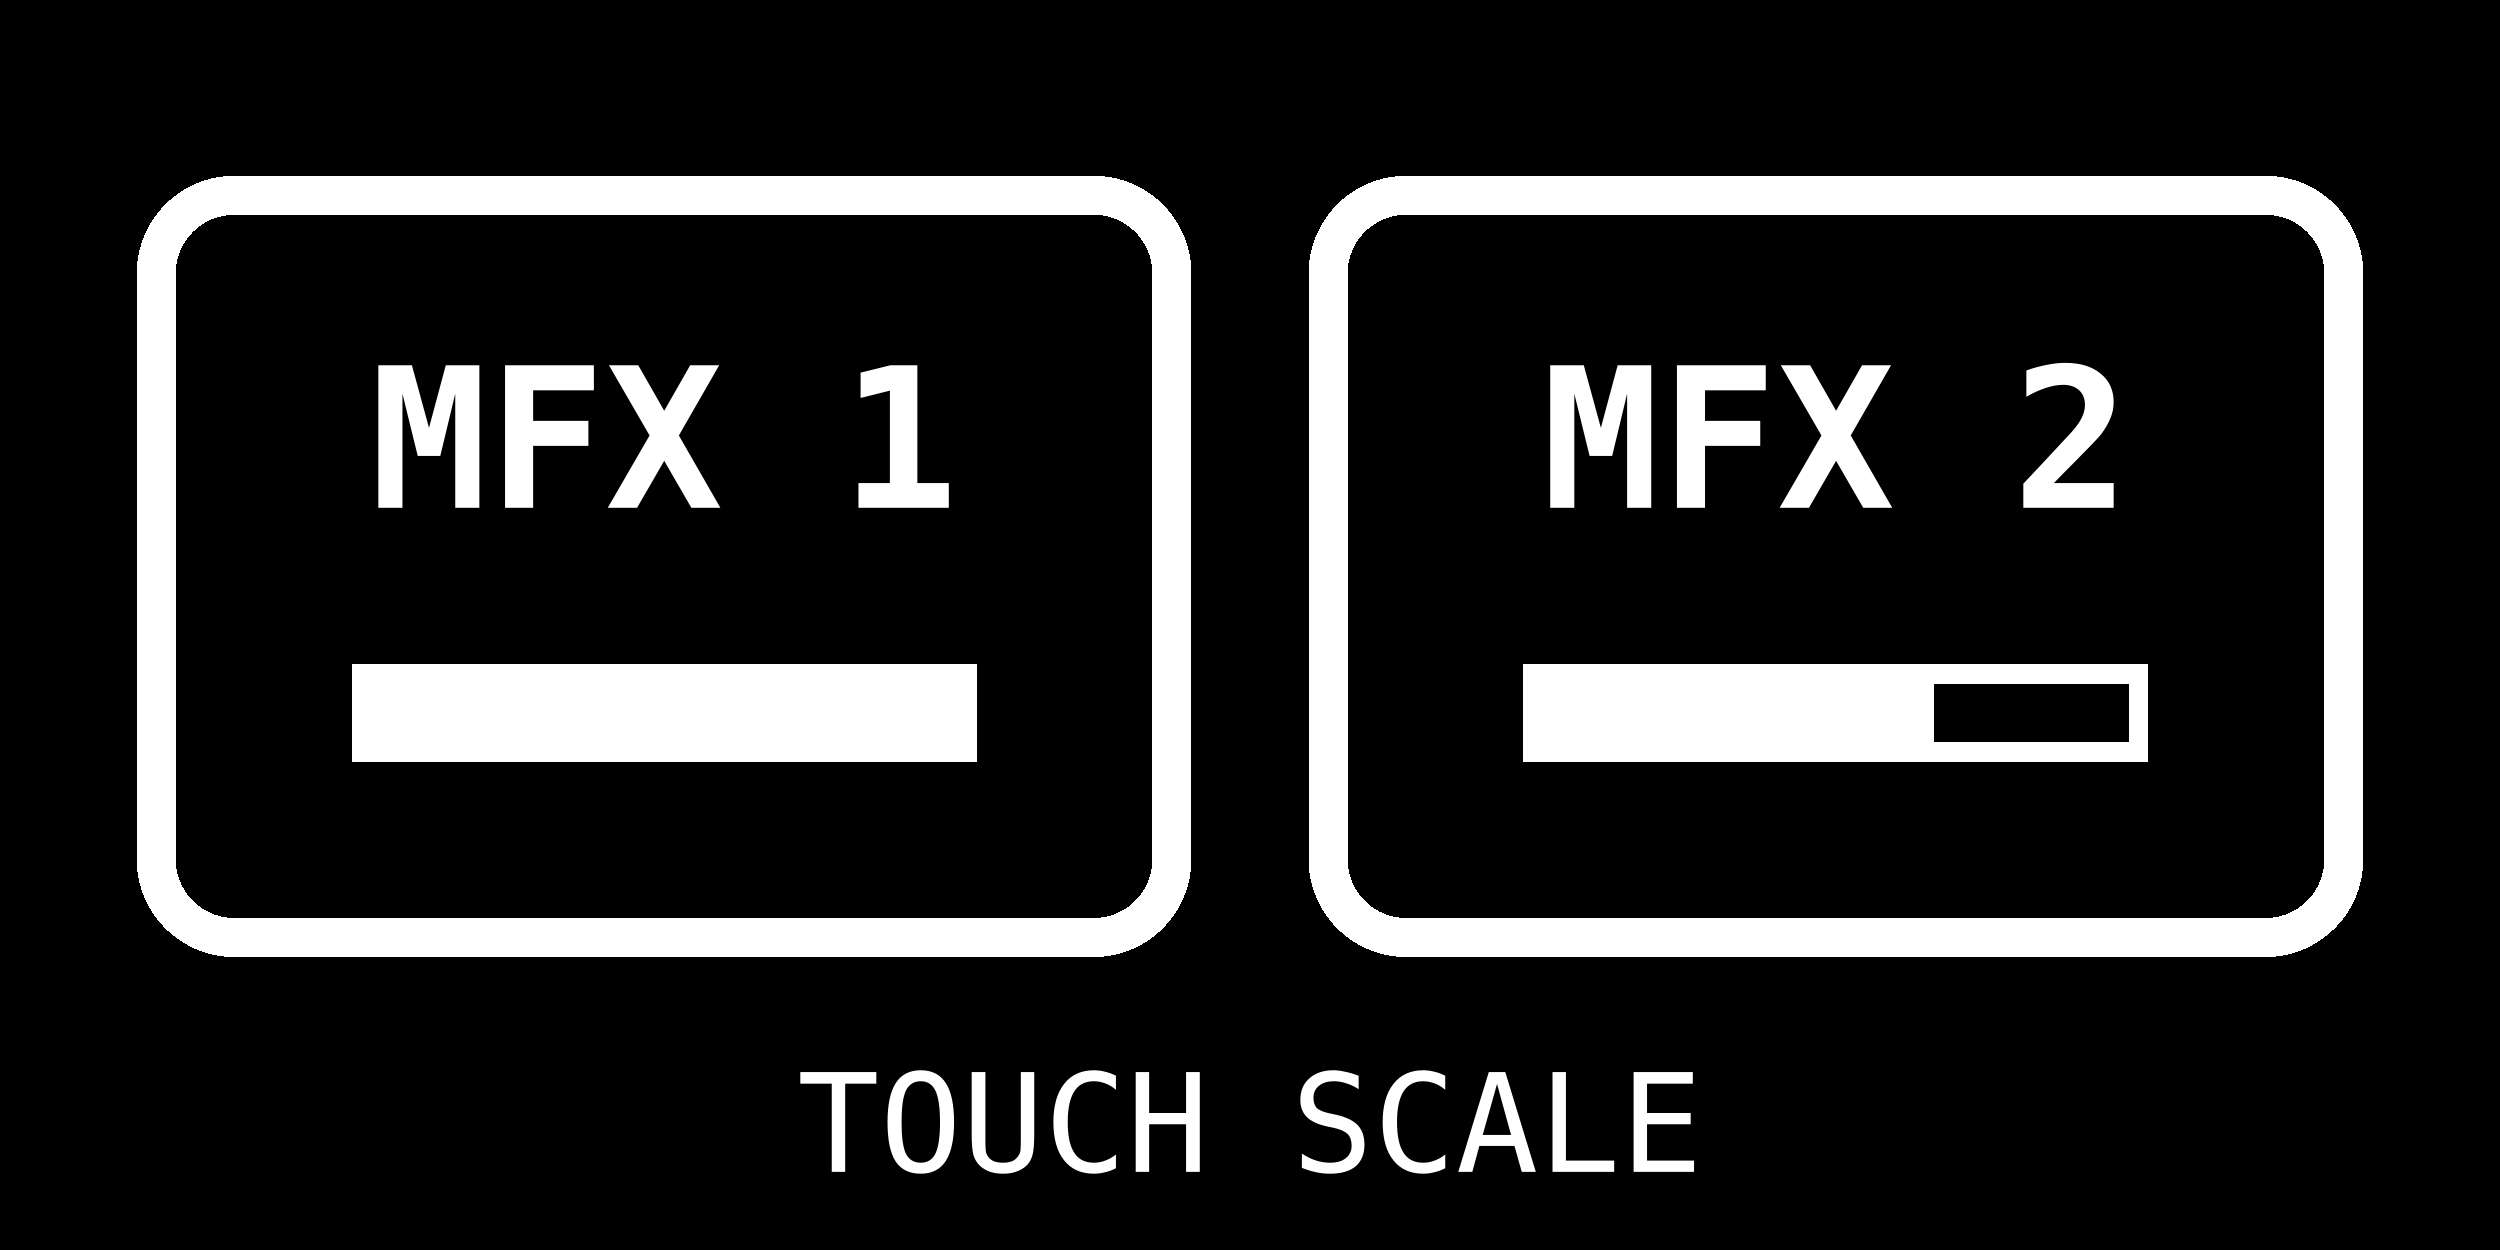
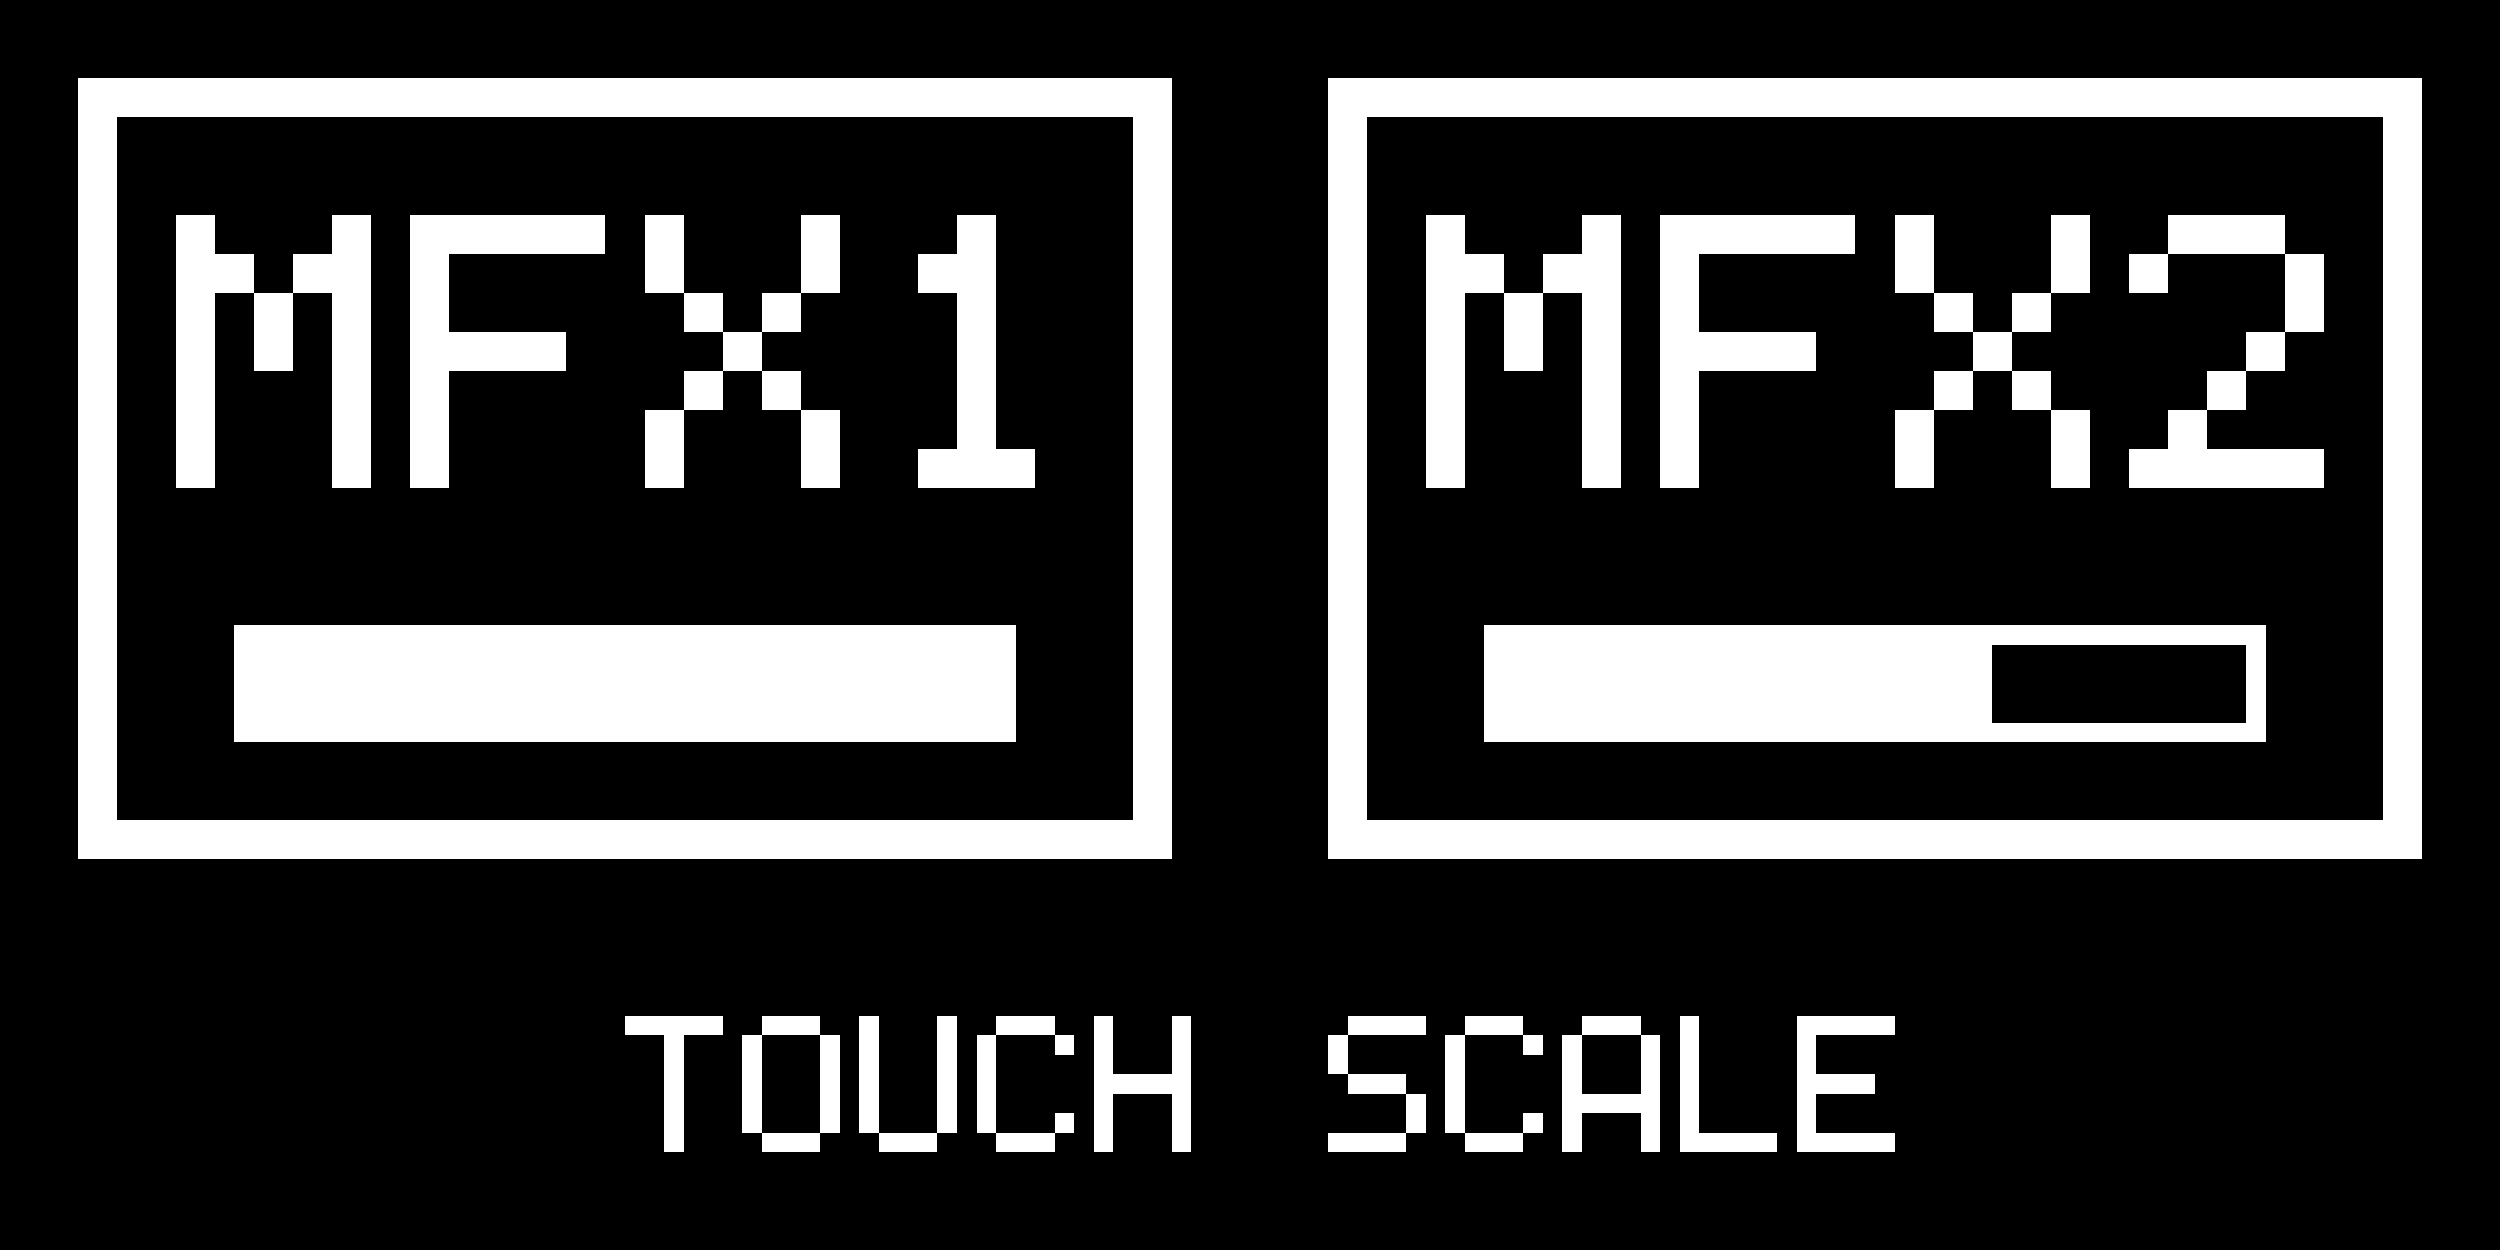
- <svg xmlns="http://www.w3.org/2000/svg" viewBox="0 0 128 64" shape-rendering="crispEdges" font-family="ui-monospace, Menlo, monospace" fill="#fff">
-   <rect width="128" height="64" fill="#000" />
-   <rect x="8" y="10" width="52" height="38" rx="4" fill="none" stroke="#fff" stroke-width="2" />
-   <rect x="68" y="10" width="52" height="38" rx="4" fill="none" stroke="#fff" stroke-width="2" />
-   <text x="34" y="26" font-size="10" font-weight="700" text-anchor="middle">MFX 1</text>
-   <text x="94" y="26" font-size="10" font-weight="700" text-anchor="middle">MFX 2</text>
-   <rect x="18" y="34" width="32" height="5" fill="#fff" />
-   <rect x="78" y="34" width="20" height="5" fill="#fff" />
-   <rect x="98.5" y="34.5" width="11" height="4" fill="none" stroke="#fff" />
-   <text x="64" y="60" font-size="7" font-weight="400" text-anchor="middle">TOUCH SCALE</text>
+ <svg xmlns="http://www.w3.org/2000/svg" viewBox="0 0 128 64" shape-rendering="crispEdges">
+   <rect width="128" height="64" />
+   <path fill="#fff" d="M4 4h56v1h-56zM68 4h56v1h-56zM4 5h56v1h-56zM68 5h56v1h-56zM4 6h2v1h-2zM58 6h2v1h-2zM68 6h2v1h-2zM122 6h2v1h-2zM4 7h2v1h-2zM58 7h2v1h-2zM68 7h2v1h-2zM122 7h2v1h-2zM4 8h2v1h-2zM58 8h2v1h-2zM68 8h2v1h-2zM122 8h2v1h-2zM4 9h2v1h-2zM58 9h2v1h-2zM68 9h2v1h-2zM122 9h2v1h-2zM4 10h2v1h-2zM58 10h2v1h-2zM68 10h2v1h-2zM122 10h2v1h-2zM4 11h2v1h-2zM9 11h2v1h-2zM17 11h2v1h-2zM21 11h10v1h-10zM33 11h2v1h-2zM41 11h2v1h-2zM49 11h2v1h-2zM58 11h2v1h-2zM68 11h2v1h-2zM73 11h2v1h-2zM81 11h2v1h-2zM85 11h10v1h-10zM97 11h2v1h-2zM105 11h2v1h-2zM111 11h6v1h-6zM122 11h2v1h-2zM4 12h2v1h-2zM9 12h2v1h-2zM17 12h2v1h-2zM21 12h10v1h-10zM33 12h2v1h-2zM41 12h2v1h-2zM49 12h2v1h-2zM58 12h2v1h-2zM68 12h2v1h-2zM73 12h2v1h-2zM81 12h2v1h-2zM85 12h10v1h-10zM97 12h2v1h-2zM105 12h2v1h-2zM111 12h6v1h-6zM122 12h2v1h-2zM4 13h2v1h-2zM9 13h4v1h-4zM15 13h4v1h-4zM21 13h2v1h-2zM33 13h2v1h-2zM41 13h2v1h-2zM47 13h4v1h-4zM58 13h2v1h-2zM68 13h2v1h-2zM73 13h4v1h-4zM79 13h4v1h-4zM85 13h2v1h-2zM97 13h2v1h-2zM105 13h2v1h-2zM109 13h2v1h-2zM117 13h2v1h-2zM122 13h2v1h-2zM4 14h2v1h-2zM9 14h4v1h-4zM15 14h4v1h-4zM21 14h2v1h-2zM33 14h2v1h-2zM41 14h2v1h-2zM47 14h4v1h-4zM58 14h2v1h-2zM68 14h2v1h-2zM73 14h4v1h-4zM79 14h4v1h-4zM85 14h2v1h-2zM97 14h2v1h-2zM105 14h2v1h-2zM109 14h2v1h-2zM117 14h2v1h-2zM122 14h2v1h-2zM4 15h2v1h-2zM9 15h2v1h-2zM13 15h2v1h-2zM17 15h2v1h-2zM21 15h2v1h-2zM35 15h2v1h-2zM39 15h2v1h-2zM49 15h2v1h-2zM58 15h2v1h-2zM68 15h2v1h-2zM73 15h2v1h-2zM77 15h2v1h-2zM81 15h2v1h-2zM85 15h2v1h-2zM99 15h2v1h-2zM103 15h2v1h-2zM117 15h2v1h-2zM122 15h2v1h-2zM4 16h2v1h-2zM9 16h2v1h-2zM13 16h2v1h-2zM17 16h2v1h-2zM21 16h2v1h-2zM35 16h2v1h-2zM39 16h2v1h-2zM49 16h2v1h-2zM58 16h2v1h-2zM68 16h2v1h-2zM73 16h2v1h-2zM77 16h2v1h-2zM81 16h2v1h-2zM85 16h2v1h-2zM99 16h2v1h-2zM103 16h2v1h-2zM117 16h2v1h-2zM122 16h2v1h-2zM4 17h2v1h-2zM9 17h2v1h-2zM13 17h2v1h-2zM17 17h2v1h-2zM21 17h8v1h-8zM37 17h2v1h-2zM49 17h2v1h-2zM58 17h2v1h-2zM68 17h2v1h-2zM73 17h2v1h-2zM77 17h2v1h-2zM81 17h2v1h-2zM85 17h8v1h-8zM101 17h2v1h-2zM115 17h2v1h-2zM122 17h2v1h-2zM4 18h2v1h-2zM9 18h2v1h-2zM13 18h2v1h-2zM17 18h2v1h-2zM21 18h8v1h-8zM37 18h2v1h-2zM49 18h2v1h-2zM58 18h2v1h-2zM68 18h2v1h-2zM73 18h2v1h-2zM77 18h2v1h-2zM81 18h2v1h-2zM85 18h8v1h-8zM101 18h2v1h-2zM115 18h2v1h-2zM122 18h2v1h-2zM4 19h2v1h-2zM9 19h2v1h-2zM17 19h2v1h-2zM21 19h2v1h-2zM35 19h2v1h-2zM39 19h2v1h-2zM49 19h2v1h-2zM58 19h2v1h-2zM68 19h2v1h-2zM73 19h2v1h-2zM81 19h2v1h-2zM85 19h2v1h-2zM99 19h2v1h-2zM103 19h2v1h-2zM113 19h2v1h-2zM122 19h2v1h-2zM4 20h2v1h-2zM9 20h2v1h-2zM17 20h2v1h-2zM21 20h2v1h-2zM35 20h2v1h-2zM39 20h2v1h-2zM49 20h2v1h-2zM58 20h2v1h-2zM68 20h2v1h-2zM73 20h2v1h-2zM81 20h2v1h-2zM85 20h2v1h-2zM99 20h2v1h-2zM103 20h2v1h-2zM113 20h2v1h-2zM122 20h2v1h-2zM4 21h2v1h-2zM9 21h2v1h-2zM17 21h2v1h-2zM21 21h2v1h-2zM33 21h2v1h-2zM41 21h2v1h-2zM49 21h2v1h-2zM58 21h2v1h-2zM68 21h2v1h-2zM73 21h2v1h-2zM81 21h2v1h-2zM85 21h2v1h-2zM97 21h2v1h-2zM105 21h2v1h-2zM111 21h2v1h-2zM122 21h2v1h-2zM4 22h2v1h-2zM9 22h2v1h-2zM17 22h2v1h-2zM21 22h2v1h-2zM33 22h2v1h-2zM41 22h2v1h-2zM49 22h2v1h-2zM58 22h2v1h-2zM68 22h2v1h-2zM73 22h2v1h-2zM81 22h2v1h-2zM85 22h2v1h-2zM97 22h2v1h-2zM105 22h2v1h-2zM111 22h2v1h-2zM122 22h2v1h-2zM4 23h2v1h-2zM9 23h2v1h-2zM17 23h2v1h-2zM21 23h2v1h-2zM33 23h2v1h-2zM41 23h2v1h-2zM47 23h6v1h-6zM58 23h2v1h-2zM68 23h2v1h-2zM73 23h2v1h-2zM81 23h2v1h-2zM85 23h2v1h-2zM97 23h2v1h-2zM105 23h2v1h-2zM109 23h10v1h-10zM122 23h2v1h-2zM4 24h2v1h-2zM9 24h2v1h-2zM17 24h2v1h-2zM21 24h2v1h-2zM33 24h2v1h-2zM41 24h2v1h-2zM47 24h6v1h-6zM58 24h2v1h-2zM68 24h2v1h-2zM73 24h2v1h-2zM81 24h2v1h-2zM85 24h2v1h-2zM97 24h2v1h-2zM105 24h2v1h-2zM109 24h10v1h-10zM122 24h2v1h-2zM4 25h2v1h-2zM58 25h2v1h-2zM68 25h2v1h-2zM122 25h2v1h-2zM4 26h2v1h-2zM58 26h2v1h-2zM68 26h2v1h-2zM122 26h2v1h-2zM4 27h2v1h-2zM58 27h2v1h-2zM68 27h2v1h-2zM122 27h2v1h-2zM4 28h2v1h-2zM58 28h2v1h-2zM68 28h2v1h-2zM122 28h2v1h-2zM4 29h2v1h-2zM58 29h2v1h-2zM68 29h2v1h-2zM122 29h2v1h-2zM4 30h2v1h-2zM58 30h2v1h-2zM68 30h2v1h-2zM122 30h2v1h-2zM4 31h2v1h-2zM58 31h2v1h-2zM68 31h2v1h-2zM122 31h2v1h-2zM4 32h2v1h-2zM12 32h40v1h-40zM58 32h2v1h-2zM68 32h2v1h-2zM76 32h40v1h-40zM122 32h2v1h-2zM4 33h2v1h-2zM12 33h40v1h-40zM58 33h2v1h-2zM68 33h2v1h-2zM76 33h26v1h-26zM115 33h1v1h-1zM122 33h2v1h-2zM4 34h2v1h-2zM12 34h40v1h-40zM58 34h2v1h-2zM68 34h2v1h-2zM76 34h26v1h-26zM115 34h1v1h-1zM122 34h2v1h-2zM4 35h2v1h-2zM12 35h40v1h-40zM58 35h2v1h-2zM68 35h2v1h-2zM76 35h26v1h-26zM115 35h1v1h-1zM122 35h2v1h-2zM4 36h2v1h-2zM12 36h40v1h-40zM58 36h2v1h-2zM68 36h2v1h-2zM76 36h26v1h-26zM115 36h1v1h-1zM122 36h2v1h-2zM4 37h2v1h-2zM12 37h40v1h-40zM58 37h2v1h-2zM68 37h2v1h-2zM76 37h40v1h-40zM122 37h2v1h-2zM4 38h2v1h-2zM58 38h2v1h-2zM68 38h2v1h-2zM122 38h2v1h-2zM4 39h2v1h-2zM58 39h2v1h-2zM68 39h2v1h-2zM122 39h2v1h-2zM4 40h2v1h-2zM58 40h2v1h-2zM68 40h2v1h-2zM122 40h2v1h-2zM4 41h2v1h-2zM58 41h2v1h-2zM68 41h2v1h-2zM122 41h2v1h-2zM4 42h56v1h-56zM68 42h56v1h-56zM4 43h56v1h-56zM68 43h56v1h-56zM32 52h5v1h-5zM39 52h3v1h-3zM44 52h1v1h-1zM48 52h1v1h-1zM51 52h3v1h-3zM56 52h1v1h-1zM60 52h1v1h-1zM69 52h4v1h-4zM75 52h3v1h-3zM81 52h3v1h-3zM86 52h1v1h-1zM92 52h5v1h-5zM34 53h1v1h-1zM38 53h1v1h-1zM42 53h1v1h-1zM44 53h1v1h-1zM48 53h1v1h-1zM50 53h1v1h-1zM54 53h1v1h-1zM56 53h1v1h-1zM60 53h1v1h-1zM68 53h1v1h-1zM74 53h1v1h-1zM78 53h1v1h-1zM80 53h1v1h-1zM84 53h1v1h-1zM86 53h1v1h-1zM92 53h1v1h-1zM34 54h1v1h-1zM38 54h1v1h-1zM42 54h1v1h-1zM44 54h1v1h-1zM48 54h1v1h-1zM50 54h1v1h-1zM56 54h1v1h-1zM60 54h1v1h-1zM68 54h1v1h-1zM74 54h1v1h-1zM80 54h1v1h-1zM84 54h1v1h-1zM86 54h1v1h-1zM92 54h1v1h-1zM34 55h1v1h-1zM38 55h1v1h-1zM42 55h1v1h-1zM44 55h1v1h-1zM48 55h1v1h-1zM50 55h1v1h-1zM56 55h5v1h-5zM69 55h3v1h-3zM74 55h1v1h-1zM80 55h1v1h-1zM84 55h1v1h-1zM86 55h1v1h-1zM92 55h4v1h-4zM34 56h1v1h-1zM38 56h1v1h-1zM42 56h1v1h-1zM44 56h1v1h-1zM48 56h1v1h-1zM50 56h1v1h-1zM56 56h1v1h-1zM60 56h1v1h-1zM72 56h1v1h-1zM74 56h1v1h-1zM80 56h5v1h-5zM86 56h1v1h-1zM92 56h1v1h-1zM34 57h1v1h-1zM38 57h1v1h-1zM42 57h1v1h-1zM44 57h1v1h-1zM48 57h1v1h-1zM50 57h1v1h-1zM54 57h1v1h-1zM56 57h1v1h-1zM60 57h1v1h-1zM72 57h1v1h-1zM74 57h1v1h-1zM78 57h1v1h-1zM80 57h1v1h-1zM84 57h1v1h-1zM86 57h1v1h-1zM92 57h1v1h-1zM34 58h1v1h-1zM39 58h3v1h-3zM45 58h3v1h-3zM51 58h3v1h-3zM56 58h1v1h-1zM60 58h1v1h-1zM68 58h4v1h-4zM75 58h3v1h-3zM80 58h1v1h-1zM84 58h1v1h-1zM86 58h5v1h-5zM92 58h5v1h-5z" />
</svg>
